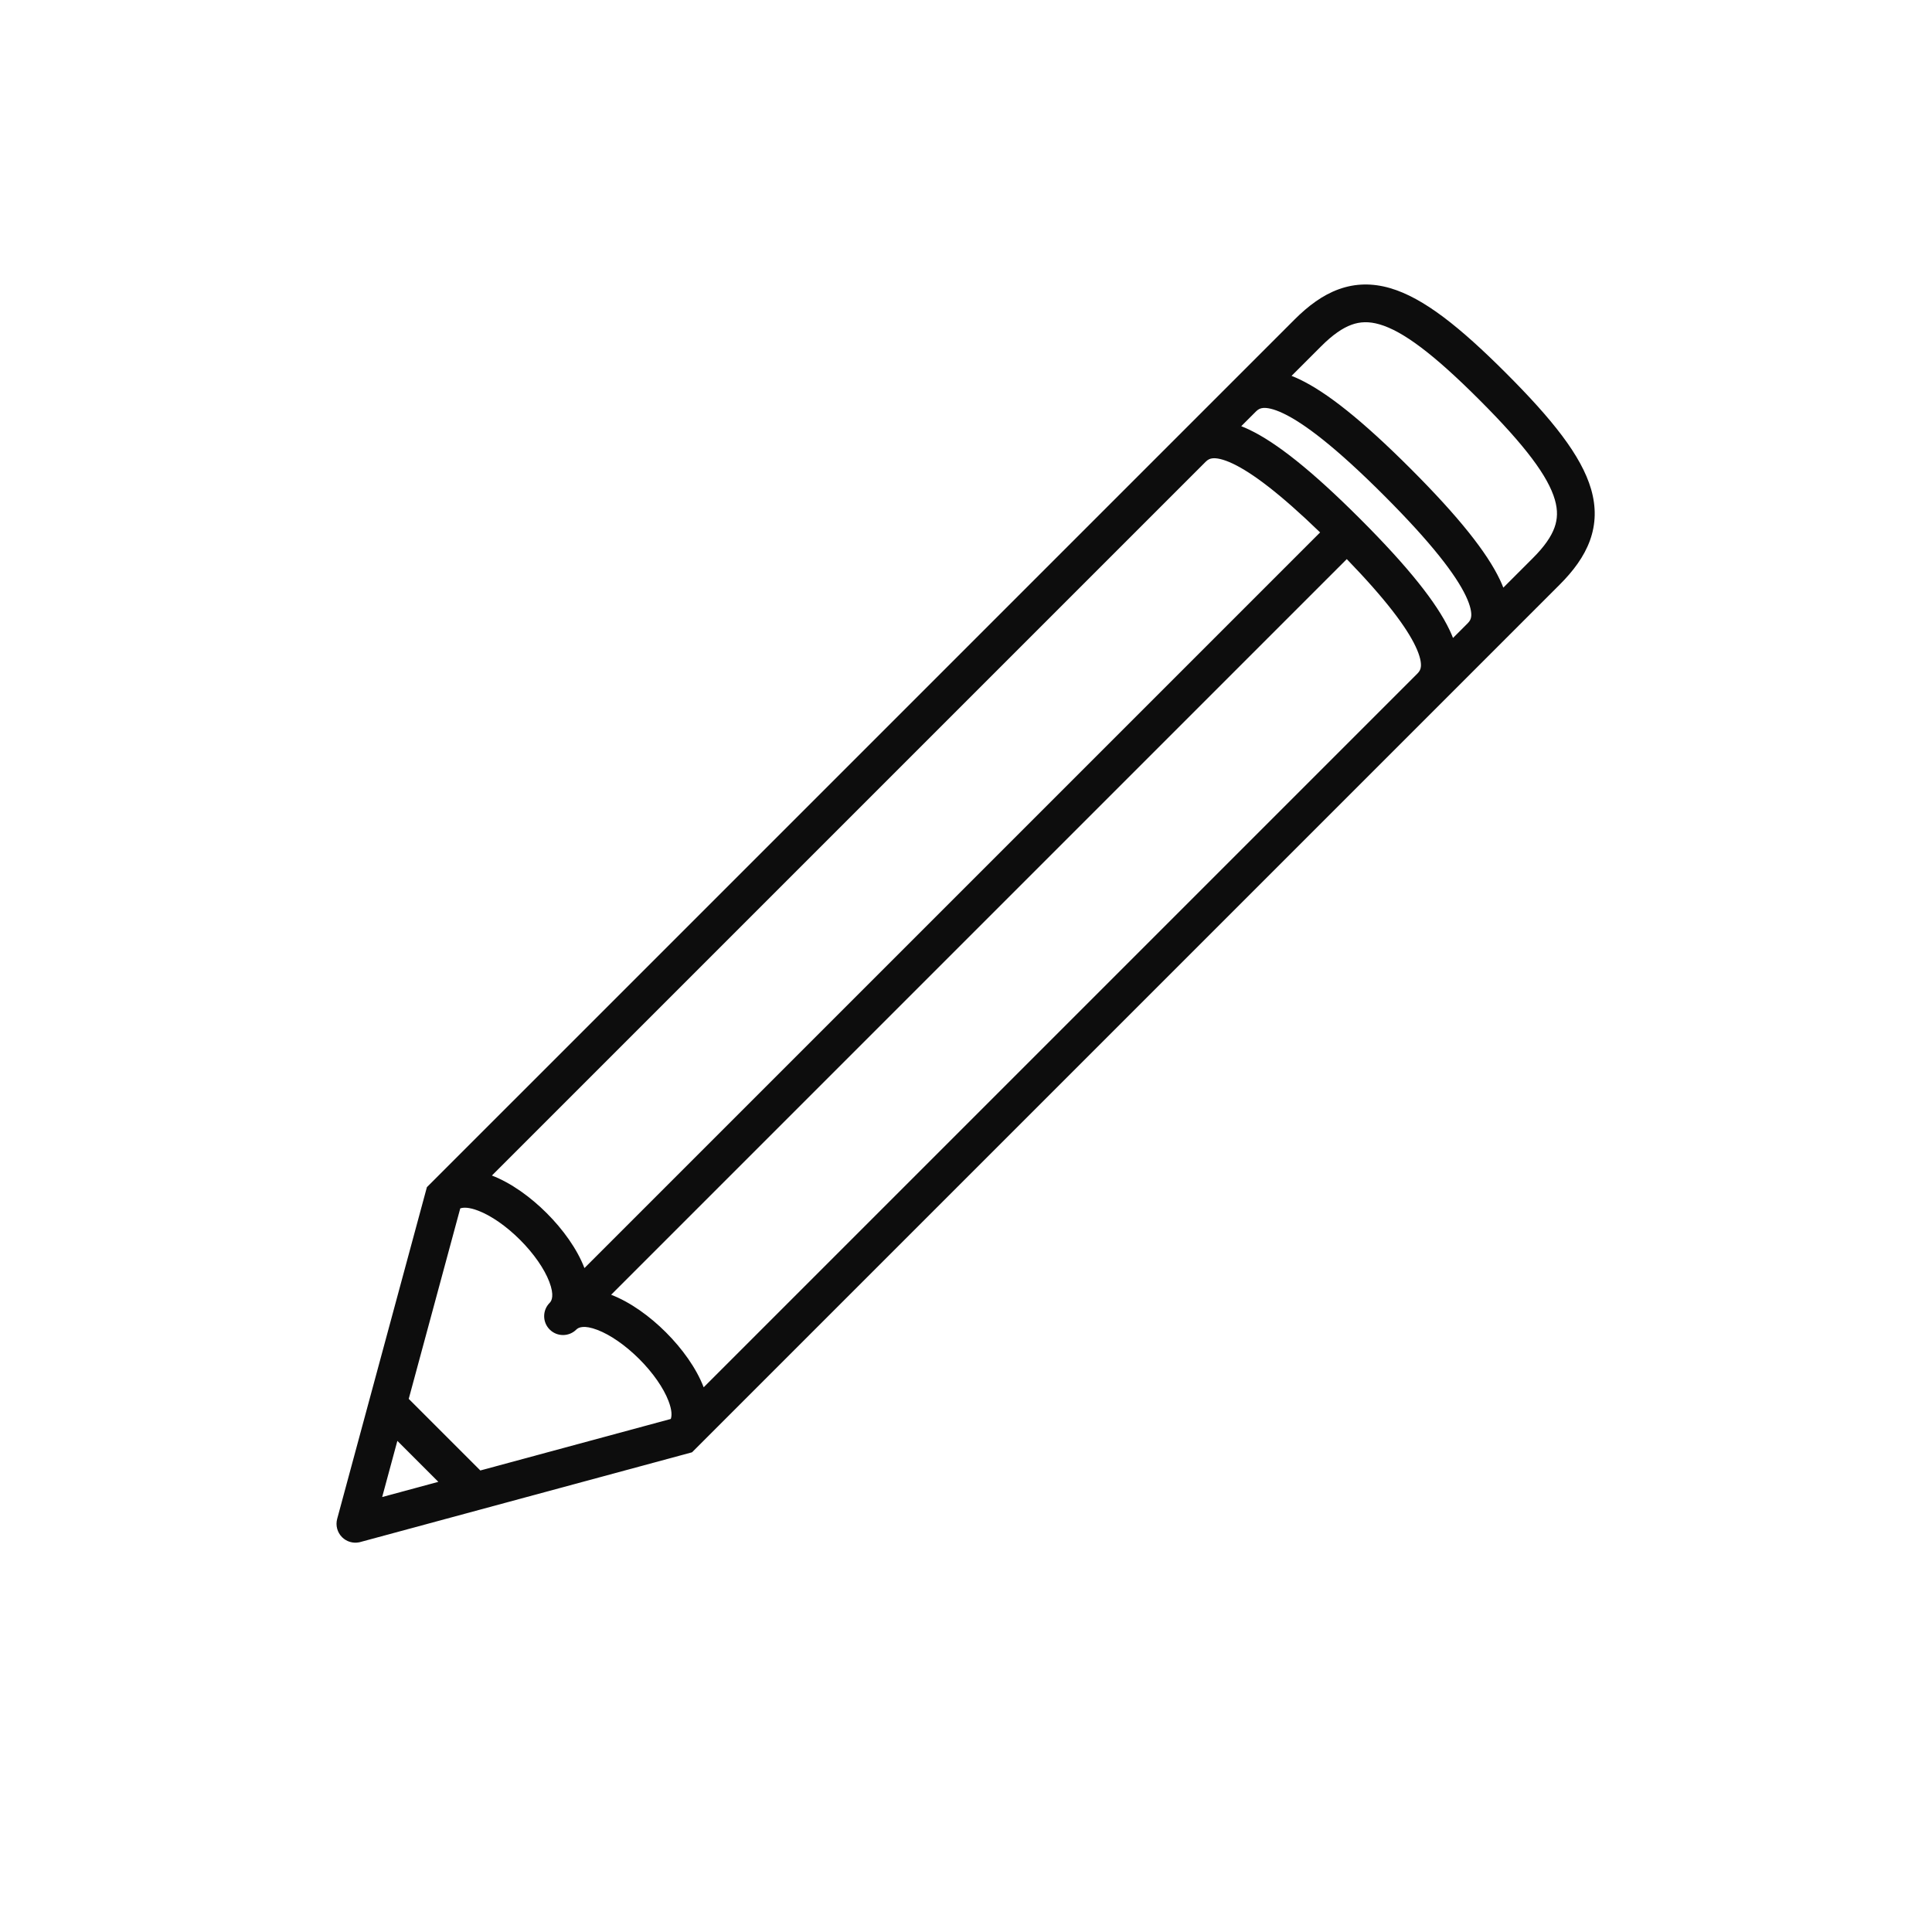
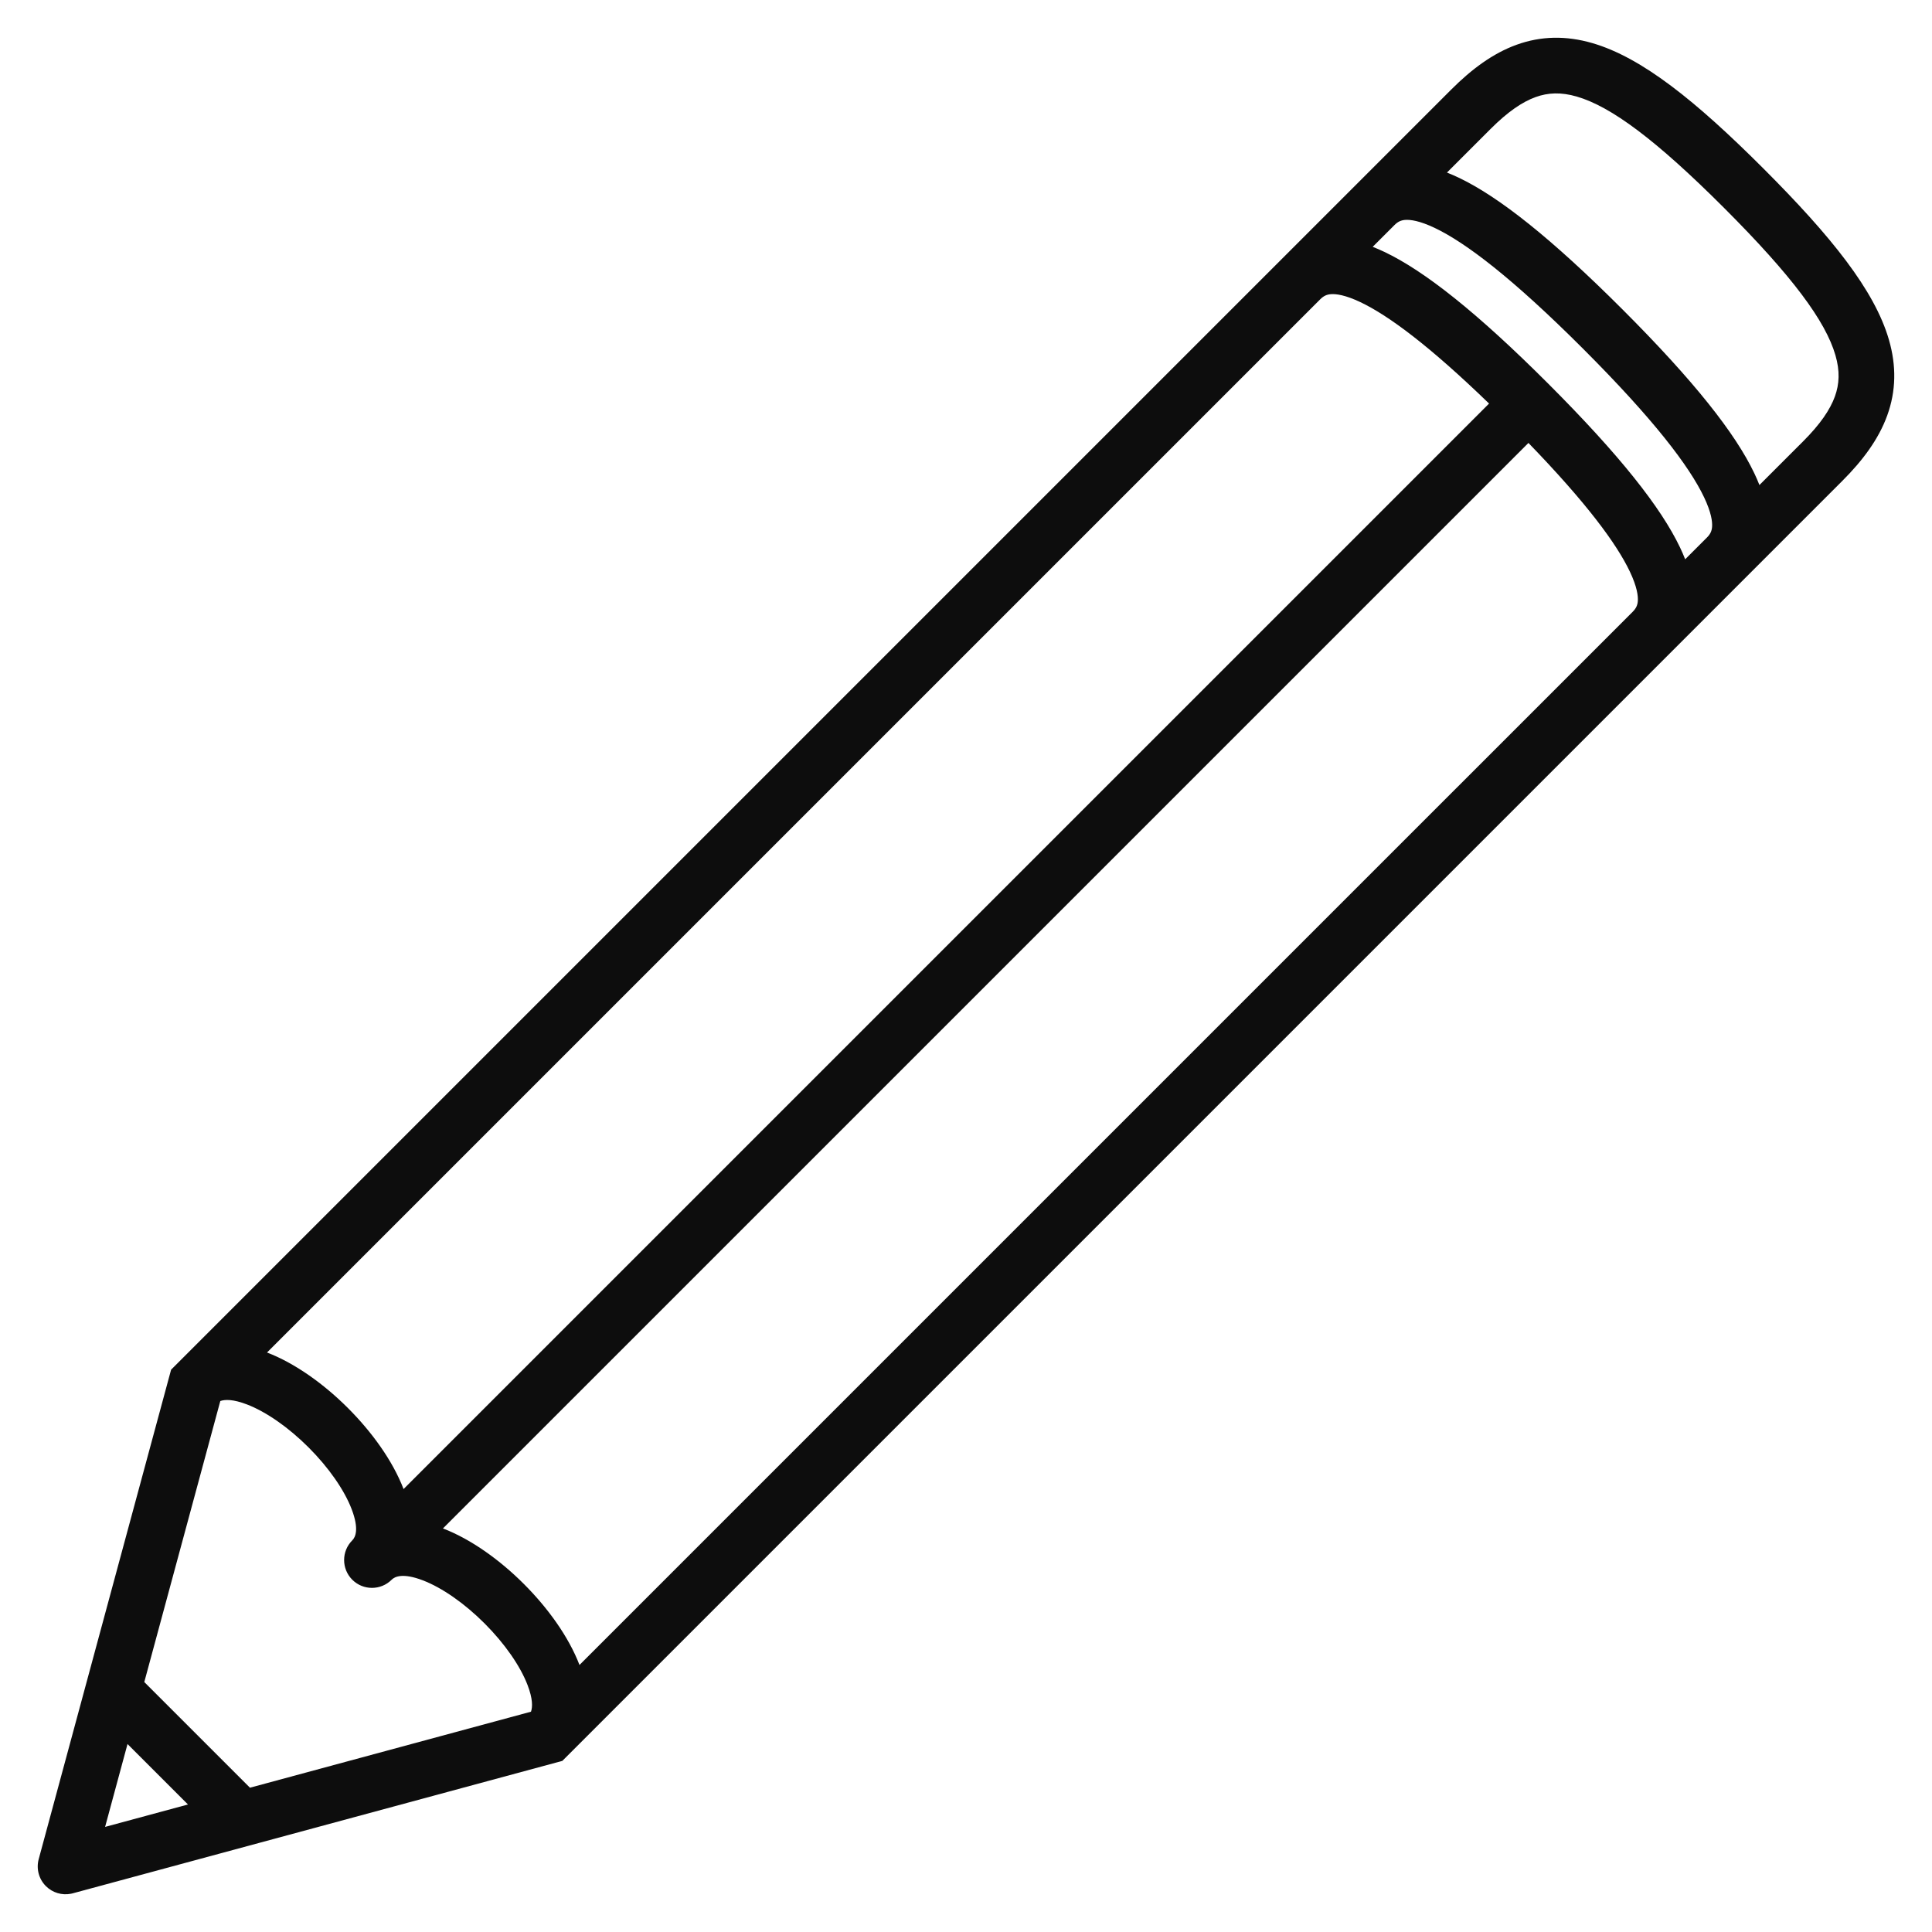
<svg xmlns="http://www.w3.org/2000/svg" width="512" height="512" viewBox="0 0 512 512" fill="none">
-   <path d="M342.279 99.61C342.97 99.88 343.669 100.184 344.374 100.519C351.575 103.943 360.983 111.366 373.813 124.196C386.643 137.025 394.065 146.433 397.489 153.634C397.824 154.339 398.128 155.038 398.398 155.729L406.25 147.878C409.322 144.806 411.092 142.197 411.951 139.826C412.765 137.579 412.87 135.247 412.052 132.421C410.273 126.279 404.293 118.202 392.05 105.959C379.806 93.715 371.729 87.735 365.587 85.957C362.761 85.138 360.429 85.243 358.182 86.057C355.812 86.916 353.202 88.686 350.13 91.758L342.279 99.61ZM177.768 376.038C178.065 375.192 178.104 373.743 177.162 371.274C175.852 367.839 173.051 363.801 169.427 360.177C165.803 356.553 161.764 353.752 158.329 352.441C154.734 351.069 153.302 351.778 152.743 352.336C150.79 354.289 147.625 354.289 145.672 352.336C143.719 350.384 143.719 347.218 145.672 345.265C146.23 344.706 146.939 343.275 145.567 339.679C144.257 336.244 141.456 332.206 137.832 328.582C134.207 324.958 130.169 322.156 126.734 320.846C124.266 319.904 122.817 319.944 121.971 320.241L108.318 370.713L127.295 389.691L177.768 376.038ZM116.164 392.702L105.306 381.844L101.28 396.729L116.164 392.702ZM328.942 112.946C329.634 113.216 330.333 113.52 331.038 113.855C338.239 117.279 347.646 124.702 360.476 137.532C373.306 150.362 380.729 159.769 384.153 166.97C384.488 167.676 384.792 168.374 385.062 169.066L388.965 165.163C389.568 164.56 389.835 164.006 389.894 163.24C389.966 162.319 389.757 160.659 388.458 157.927C385.814 152.368 379.446 143.971 366.742 131.267C354.037 118.562 345.641 112.194 340.081 109.55C337.349 108.251 335.69 108.042 334.768 108.114C334.002 108.173 333.448 108.44 332.845 109.043L328.942 112.946ZM130.361 311.528C135.482 313.496 140.646 317.254 144.903 321.511C149.16 325.768 152.917 330.931 154.885 336.052L349.841 141.096C339.104 130.703 331.767 125.275 326.744 122.886C324.013 121.587 322.353 121.379 321.431 121.45C320.665 121.509 320.112 121.776 319.509 122.379L130.361 311.528ZM375.629 178.499C376.232 177.896 376.499 177.343 376.558 176.577C376.63 175.655 376.421 173.995 375.122 171.264C372.733 166.241 367.305 158.904 356.913 148.167L161.956 343.123C167.077 345.091 172.241 348.849 176.498 353.106C180.755 357.363 184.512 362.527 186.48 367.647L375.629 178.499ZM343.059 84.687C346.692 81.054 350.512 78.2 354.777 76.656C359.164 75.067 363.672 74.99 368.37 76.351C377.277 78.931 386.99 86.757 399.121 98.888C411.251 111.018 419.077 120.731 421.657 129.638C423.018 134.336 422.942 138.844 421.352 143.231C419.808 147.496 416.954 151.316 413.321 154.949L183.395 384.875L95.486 408.654L95.161 408.731C93.529 409.057 91.832 408.551 90.645 407.364C89.379 406.097 88.887 404.251 89.354 402.522L113.133 314.613L343.059 84.687Z" fill="#0D0D0D" />
+   <path d="M383.459 45.733C384.479 46.132 385.51 46.58 386.551 47.075C397.176 52.128 411.058 63.08 429.989 82.011C448.92 100.942 459.872 114.824 464.925 125.448C465.42 126.489 465.867 127.52 466.266 128.541L477.852 116.956C482.384 112.423 484.997 108.572 486.264 105.075C487.465 101.76 487.62 98.319 486.412 94.148C483.788 85.086 474.964 73.167 456.899 55.101C438.833 37.035 426.914 28.212 417.852 25.587C413.681 24.38 410.24 24.535 406.925 25.736C403.428 27.003 399.577 29.616 395.044 34.148L383.459 45.733ZM140.715 453.617C141.154 452.368 141.211 450.23 139.822 446.588C137.888 441.519 133.755 435.561 128.408 430.214C123.06 424.866 117.101 420.732 112.033 418.799C106.727 416.775 104.614 417.82 103.79 418.644C100.909 421.525 96.237 421.525 93.356 418.644C90.475 415.763 90.475 411.091 93.356 408.21C94.18 407.386 95.225 405.273 93.201 399.967C91.268 394.899 87.135 388.941 81.787 383.593C76.439 378.245 70.481 374.112 65.412 372.178C61.77 370.789 59.633 370.847 58.384 371.286L38.238 445.76L66.24 473.762L140.715 453.617ZM49.816 478.206L33.794 462.184L27.853 484.147L49.816 478.206ZM363.781 65.412C364.801 65.811 365.832 66.259 366.873 66.754C377.498 71.806 391.379 82.758 410.311 101.689C429.242 120.62 440.194 134.502 445.246 145.127C445.741 146.168 446.189 147.199 446.588 148.219L452.347 142.46C453.237 141.571 453.631 140.754 453.718 139.624C453.824 138.263 453.516 135.814 451.599 131.784C447.698 123.58 438.301 111.19 419.555 92.445C400.81 73.699 388.42 64.302 380.216 60.401C376.185 58.484 373.737 58.176 372.376 58.281C371.246 58.369 370.429 58.763 369.54 59.653L363.781 65.412ZM70.764 358.429C78.32 361.333 85.939 366.878 92.221 373.159C98.502 379.441 104.047 387.06 106.95 394.616L394.618 106.948C378.775 91.613 367.949 83.603 360.537 80.079C356.507 78.163 354.058 77.854 352.698 77.96C351.568 78.047 350.751 78.442 349.861 79.331L70.764 358.429ZM432.669 162.139C433.558 161.249 433.953 160.432 434.04 159.302C434.145 157.942 433.837 155.493 431.921 151.462C428.397 144.051 420.387 133.225 405.052 117.382L117.384 405.049C124.941 407.953 132.56 413.498 138.842 419.78C145.123 426.062 150.667 433.68 153.571 441.236L432.669 162.139ZM384.61 23.715C389.971 18.354 395.608 14.143 401.9 11.864C408.374 9.519 415.025 9.406 421.958 11.414C435.101 15.221 449.433 26.769 467.332 44.668C485.231 62.567 496.778 76.898 500.586 90.042C502.594 96.974 502.481 103.626 500.136 110.099C497.857 116.392 493.646 122.029 488.285 127.389L149.018 466.656L19.304 501.744L18.824 501.857C16.416 502.339 13.912 501.591 12.161 499.839C10.292 497.971 9.566 495.246 10.256 492.696L45.344 362.981L384.61 23.715Z" fill="#0D0D0D" />
</svg>
